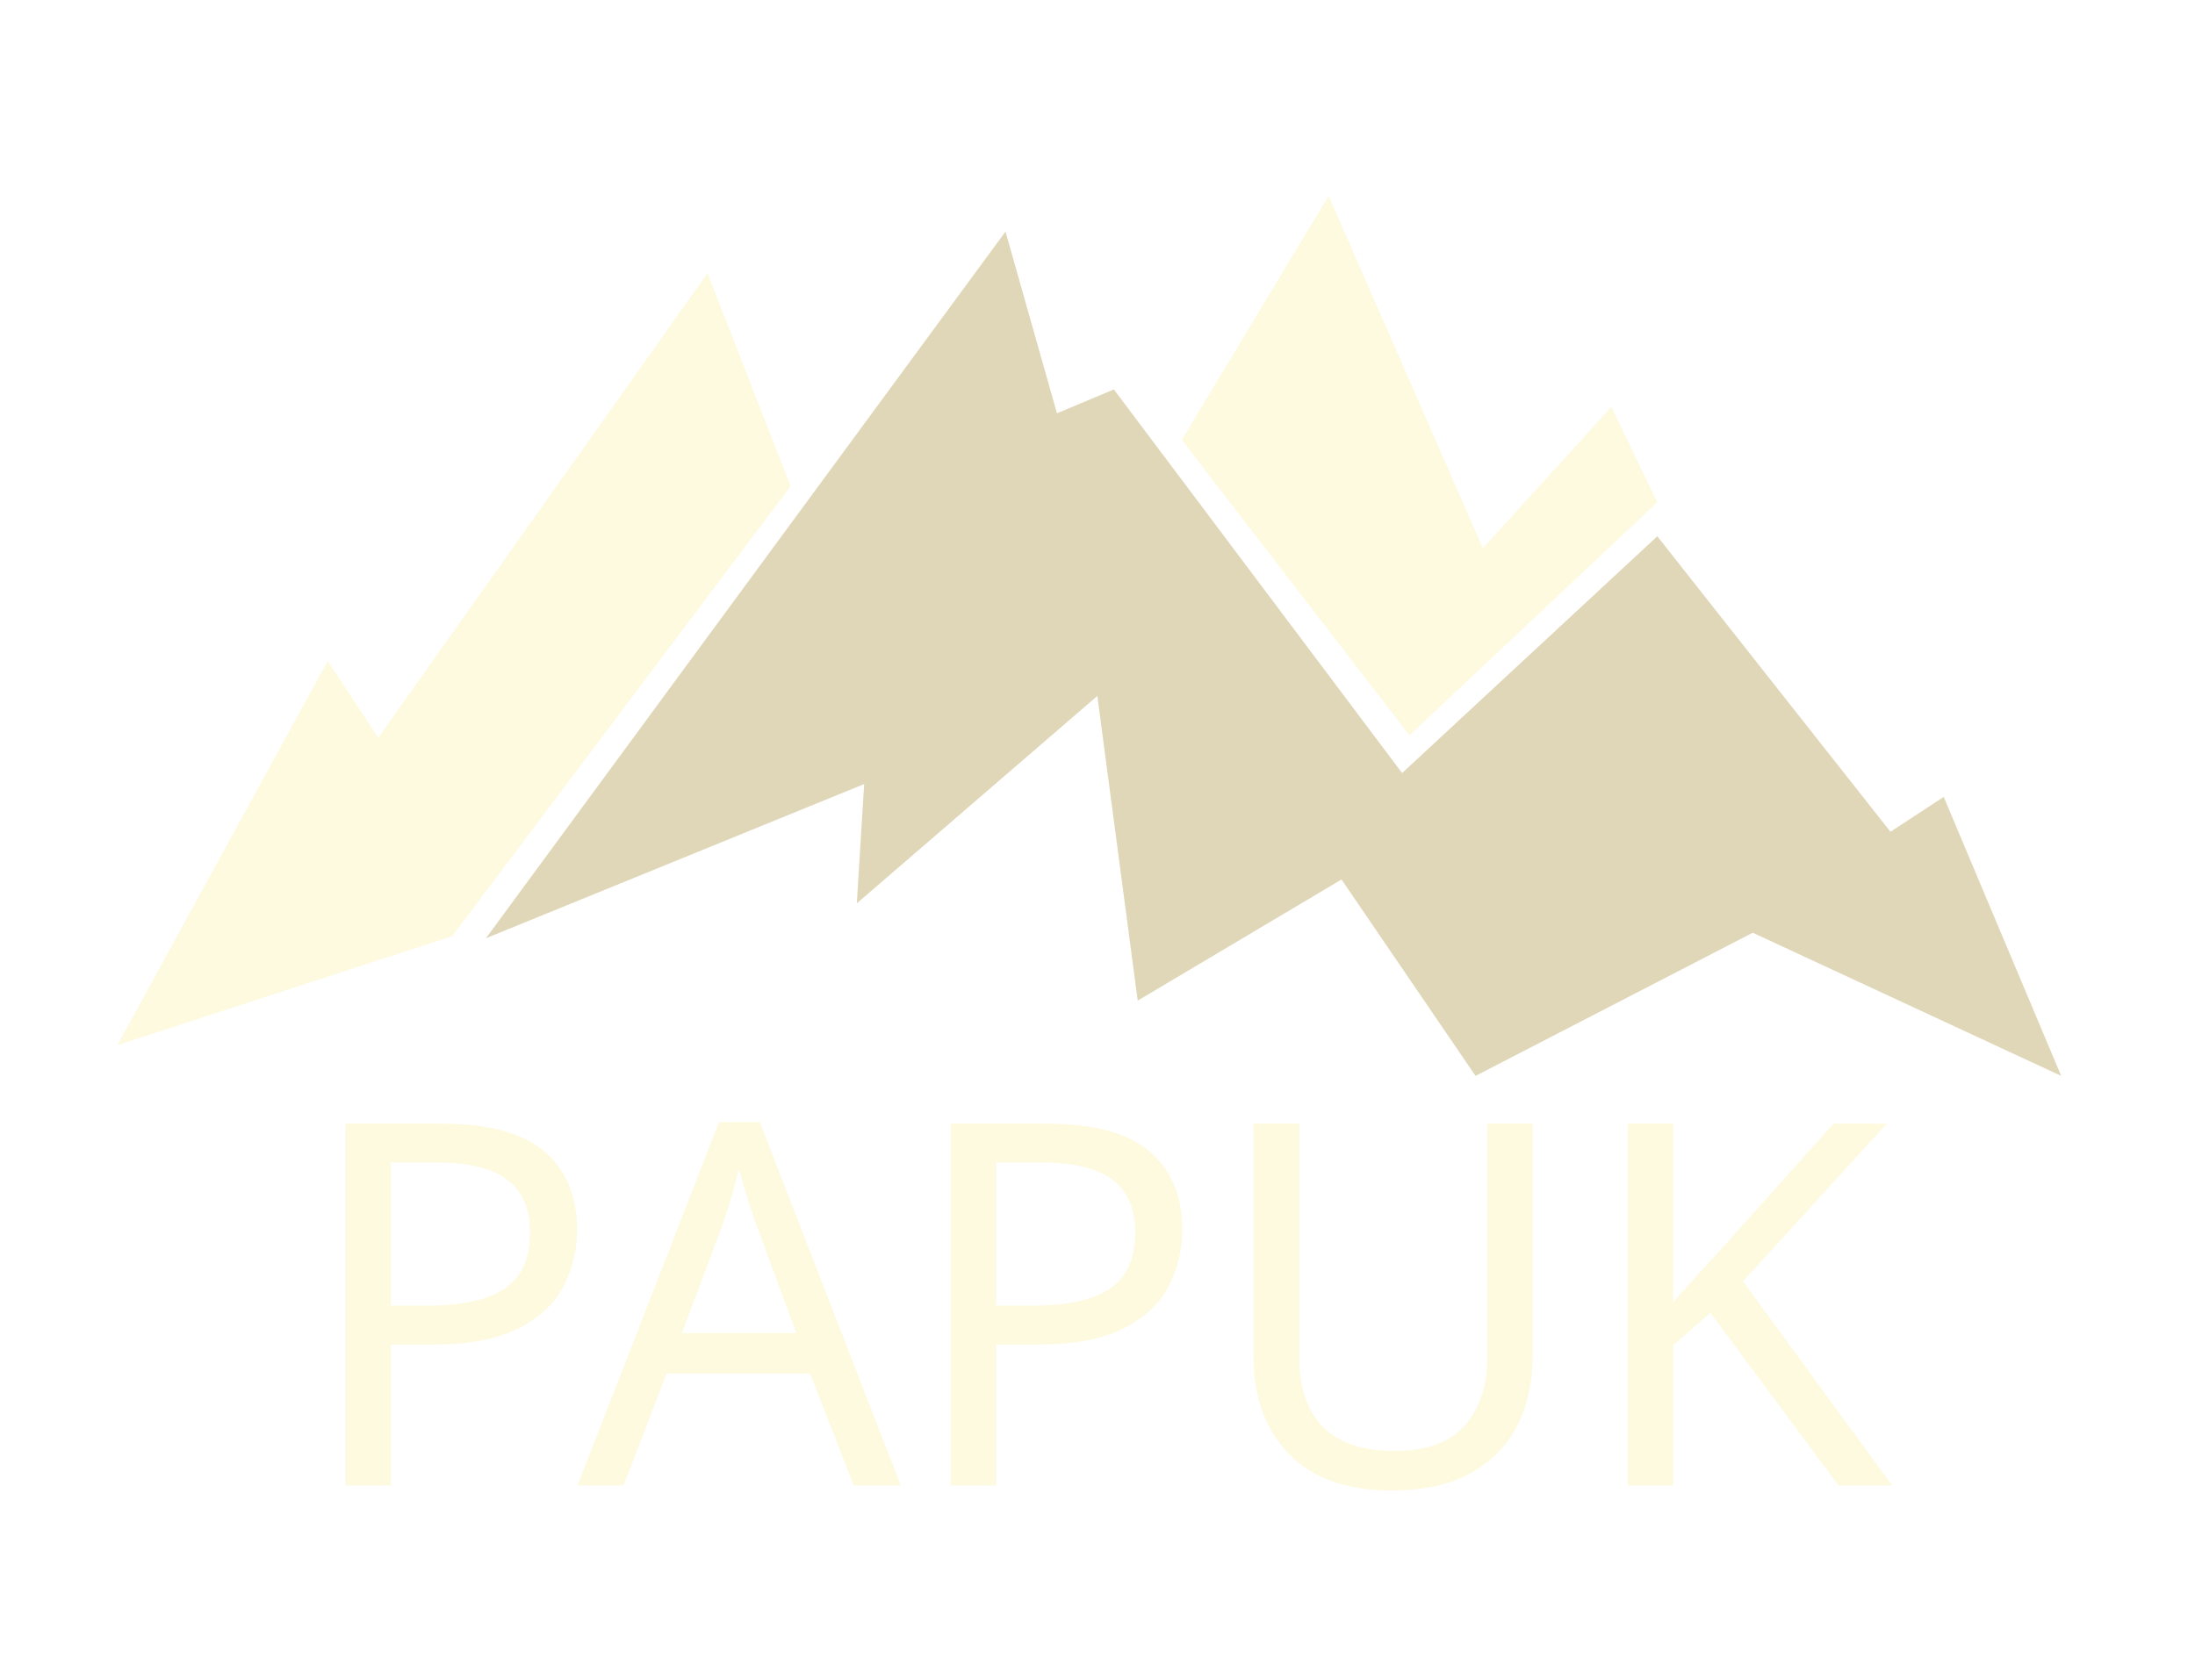
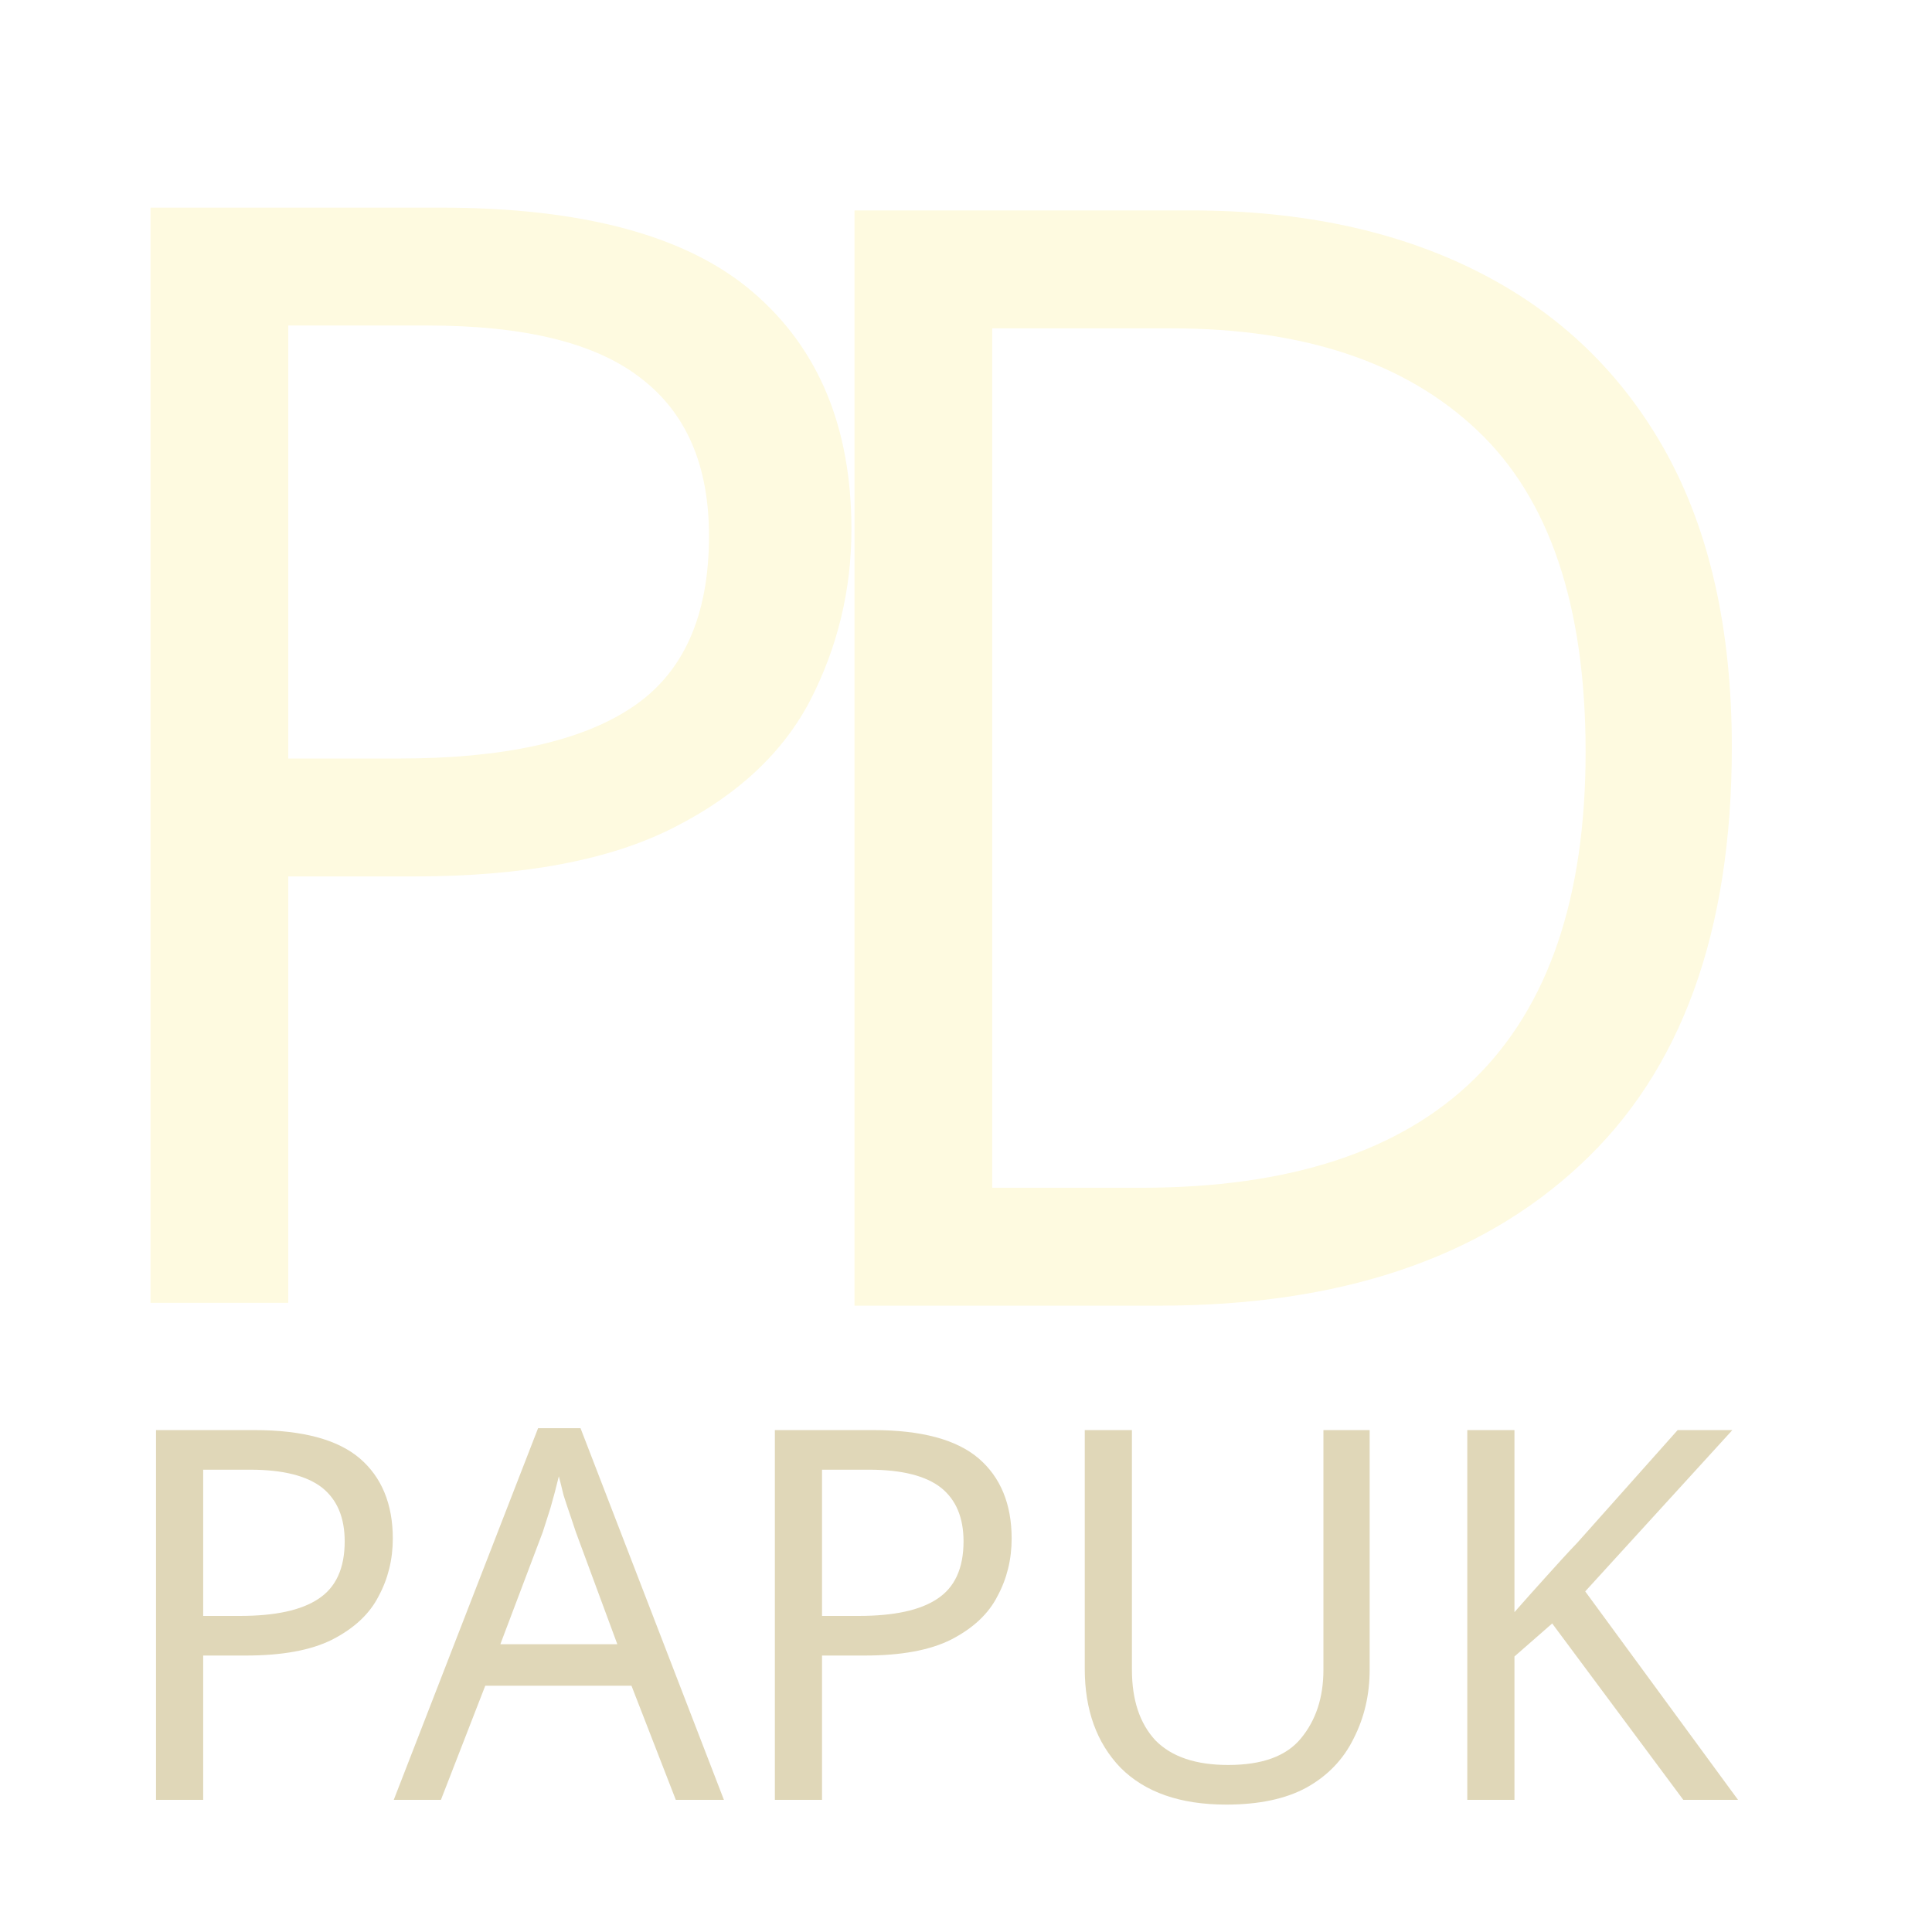
- <svg xmlns="http://www.w3.org/2000/svg" width="110mm" height="84.2mm" viewBox="0 0 110 84.2" version="1.1" id="svg1" xml:space="preserve">
+ <svg xmlns="http://www.w3.org/2000/svg" width="32mm" height="32mm" viewBox="0 0 32 32" version="1.1" id="svg1" xml:space="preserve">
  <defs id="defs1" />
-   <g id="layer1">
-     <g id="g3" transform="translate(-31.22085,-25.92918)">
-       <path style="opacity:1;fill:#fefae0;fill-opacity:1;stroke:none;stroke-width:0.3;stroke-opacity:1" d="M 47.641,59.065 37.101,78.322 53.886,72.857 70.846,50.3 66.676,39.622 50.178,62.903 Z" id="path1" />
-       <path style="opacity:1;fill:#e0d7b8;fill-opacity:1;stroke:none;stroke-width:0.3" d="m 81.611,37.539 -26.038,35.423 18.954,-7.729 -0.368,5.98 12.053,-10.397 2.024,15.273 10.213,-6.072 6.717,9.845 13.893,-7.177 15.457,7.177 -5.888,-13.985 -2.668,1.748 -11.685,-14.813 -12.789,11.869 -14.445,-19.23 -2.852,1.196 z" id="path2" />
-       <path style="opacity:1;fill:#fefae0;fill-opacity:1;stroke:none;stroke-width:0.3" d="m 97.804,35.745 7.729,17.665 6.441,-7.085 2.3,4.784 -12.421,11.685 -11.409,-14.813 z" id="path3" />
-       <text xml:space="preserve" style="font-style:normal;font-variant:normal;font-weight:normal;font-stretch:normal;font-size:25.4px;font-family:'Reem Kufi';-inkscape-font-specification:'Reem Kufi';text-align:start;writing-mode:lr-tb;direction:ltr;text-anchor:start;opacity:1;fill:#fefae0;fill-opacity:1;stroke:none;stroke-width:0.3;stroke-opacity:1" x="46.062" y="100.395" id="text3">
-         <tspan id="tspan3" style="font-size:25.4px;fill:#fefae0;fill-opacity:1;stroke-width:0.3" x="46.062" y="100.395">PAPUK</tspan>
+   <g id="layer1" style="display:inline">
+     <g id="g3" transform="translate(-37.04168,-39.15835)">
+       <text xml:space="preserve" style="font-style:normal;font-variant:normal;font-weight:normal;font-stretch:normal;font-size:25.4px;font-family:'Reem Kufi';-inkscape-font-specification:'Reem Kufi';text-align:start;writing-mode:lr-tb;direction:ltr;text-anchor:start;display:none;opacity:1;fill:#fefae0;fill-opacity:1;stroke:none;stroke-width:0.3;stroke-opacity:1" x="46.062" y="100.395" id="text3">
+         <tspan id="tspan3" style="font-size:25.4px;fill:#fefae0;fill-opacity:1;stroke-width:0.3" x="0" y="0">PAPUK</tspan>
      </text>
+       <g id="g1" transform="translate(6.109025,-6.071001)">
+         <text xml:space="preserve" style="font-style:normal;font-variant:normal;font-weight:normal;font-stretch:normal;font-size:25.4px;font-family:'Reem Kufi';-inkscape-font-specification:'Reem Kufi';text-align:start;writing-mode:lr-tb;direction:ltr;text-anchor:start;display:inline;fill:#fefae0;fill-opacity:1;stroke:none;stroke-width:0.3;stroke-opacity:1" x="42.617" y="66.855" id="text3-1">
+           <tspan id="tspan3-5" style="font-size:25.4px;fill:#fefae0;fill-opacity:1;stroke-width:0.3" x="42.617" y="66.855">D</tspan>
+         </text>
+         <text xml:space="preserve" style="font-style:normal;font-variant:normal;font-weight:normal;font-stretch:normal;font-size:25.4px;font-family:'Reem Kufi';-inkscape-font-specification:'Reem Kufi';text-align:start;writing-mode:lr-tb;direction:ltr;text-anchor:start;display:inline;fill:#fefae0;fill-opacity:1;stroke:none;stroke-width:0.3;stroke-opacity:1" x="30.958" y="66.808" id="text3-1-2">
+           <tspan id="tspan3-5-1" style="font-size:25.4px;fill:#fefae0;fill-opacity:1;stroke-width:0.3" x="30.958" y="66.808">P</tspan>
+         </text>
+       </g>
+       <g id="layer2" />
+       <g id="g2" transform="translate(12.72746,9.286361)" style="display:inline">
+         <text xml:space="preserve" style="font-style:normal;font-variant:normal;font-weight:normal;font-stretch:normal;font-size:8.584px;font-family:'Reem Kufi';-inkscape-font-specification:'Reem Kufi';text-align:start;writing-mode:lr-tb;direction:ltr;text-anchor:start;display:inline;fill:#fefae0;fill-opacity:1;stroke:none;stroke-width:0.101;stroke-opacity:1" x="26.072" y="59.684" id="text3-1-2-5">
+           <tspan id="tspan3-5-1-1" style="font-size:8.584px;fill:#e0d7b8;fill-opacity:1;stroke-width:0.101" x="26.072" y="59.684">PAPUK</tspan>
+         </text>
+       </g>
    </g>
  </g>
</svg>
